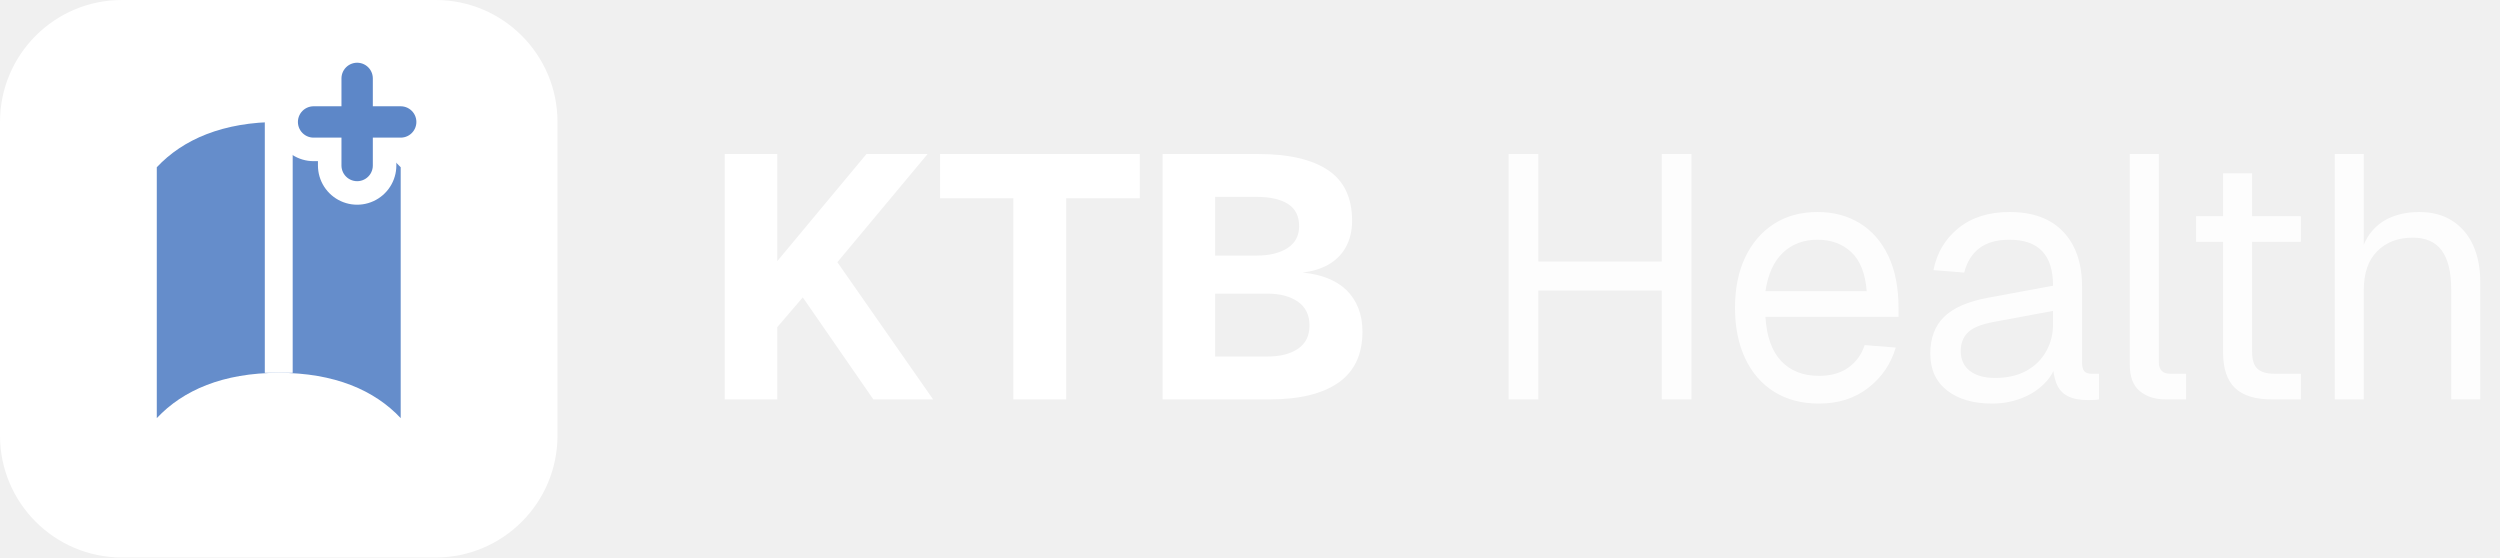
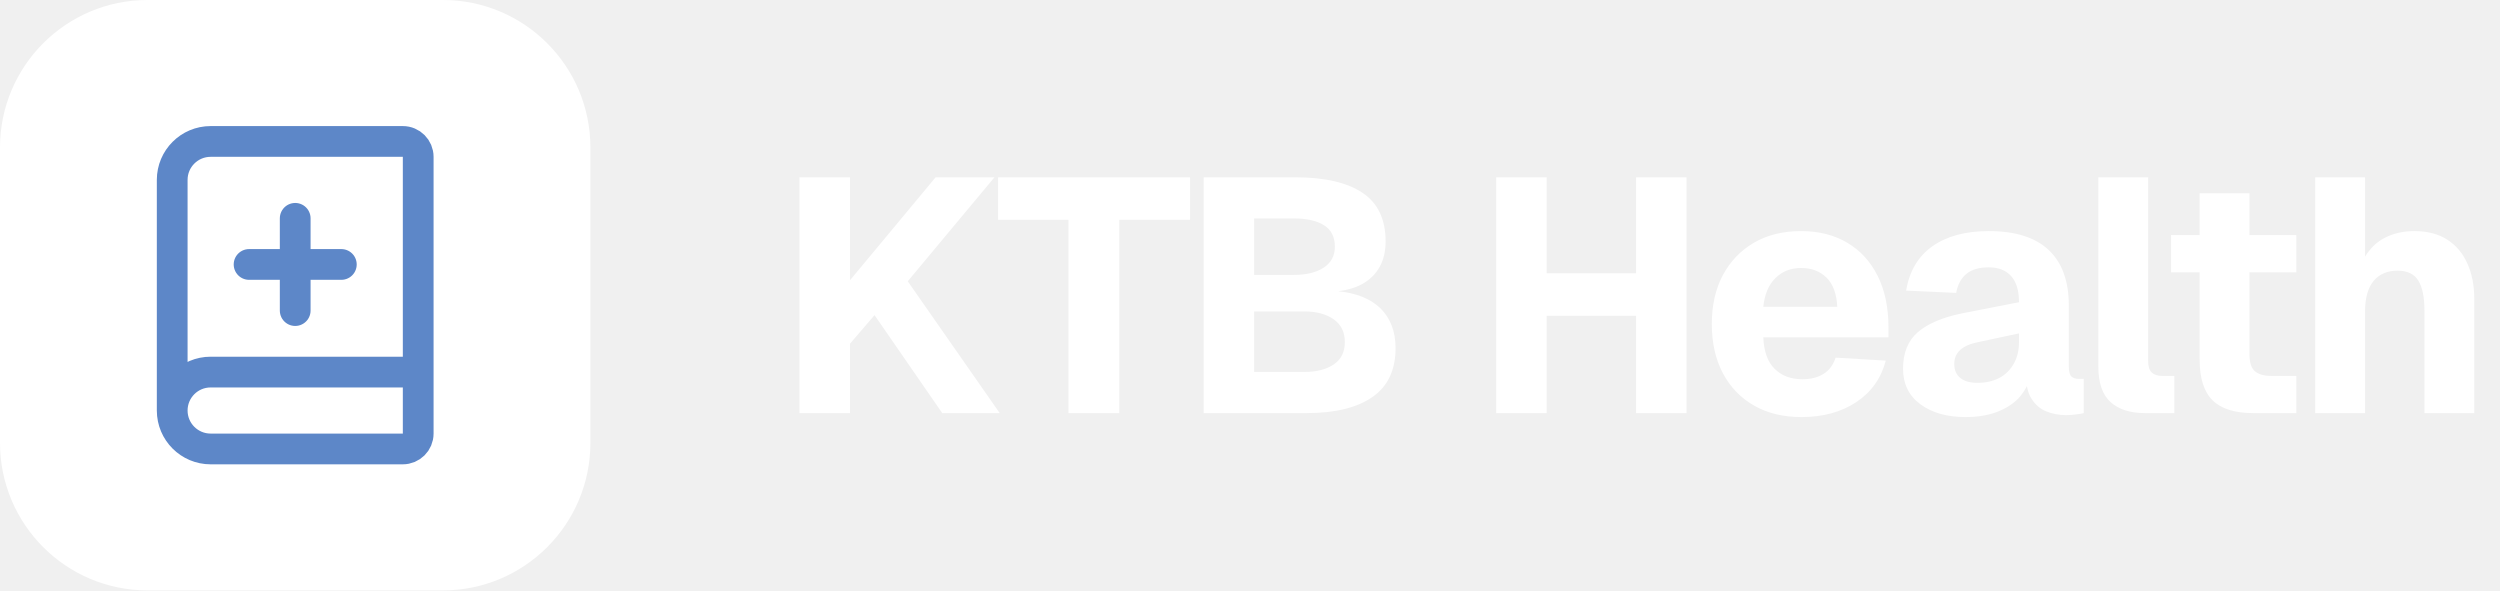
- <svg xmlns="http://www.w3.org/2000/svg" viewBox="0 0 287 64" width="287" height="64">
+ <svg xmlns="http://www.w3.org/2000/svg" viewBox="0 0 271 64" width="271" height="64">
  <g transform="scale(1)">
-     <rect width="64" height="64" rx="14" fill="#ffffff" />
-     <path d="M32 14c-6.4 0-11 2-14 5.2V48c3-3.2 7.6-5.2 14-5.2s11 2 14 5.2V19.2C43 16 38.4 14 32 14z" fill="#5d87c8" opacity=".95" />
-     <path d="M32 14v28.8" stroke="#ffffff" stroke-width="3.2" />
-     <path d="M41 9v10M36 14h10" stroke="#ffffff" stroke-width="9" stroke-linecap="round" />
-     <path d="M41 9v10M36 14h10" stroke="#5d87c8" stroke-width="3.6" stroke-linecap="round" />
+     <rect width="64" height="64" rx="16" fill="#ffffff" />
+     <g transform="translate(12 12) scale(1.666667)" fill="none" stroke="#5d87c8" stroke-width="2" stroke-linecap="round" stroke-linejoin="round">
+       <path d="M12 7v6" />
+       <path d="M4 19.5v-15A2.5 2.5 0 0 1 6.5 2H19a1 1 0 0 1 1 1v18a1 1 0 0 1-1 1H6.5a1 1 0 0 1 0-5H20" />
+       <path d="M9 10h6" />
+     </g>
  </g>
-   <g transform="translate(80.26 45.85)">
-     <path d="M8.97 0L2.94 0L2.94-28.17L8.97-28.17L8.97-15.87L19.21-28.17L26.23-28.17L15.87-15.75L26.86 0L20 0L11.90-11.71L8.97-8.29L8.97 0M42.14 0L36.07 0L36.07-23.09L27.66-23.09L27.66-28.17L50.59-28.17L50.59-23.09L42.14-23.09L42.14 0M65.51 0L53.21 0L53.21-28.17L64.16-28.17Q69.40-28.17 72.18-26.33Q74.96-24.48 74.96-20.51Q74.96-18.77 74.24-17.48Q73.53-16.19 72.18-15.44Q70.95-14.76 69.28-14.56Q72.50-14.25 74.28-12.58Q76.15-10.75 76.15-7.78Q76.15-3.85 73.39-1.92Q70.63 0 65.51 0M59.24-12.14L59.24-4.92L65.23-4.92Q67.42-4.92 68.75-5.81Q70.07-6.71 70.07-8.49Q70.07-10.28 68.75-11.21Q67.42-12.14 65.23-12.14L59.24-12.14M59.24-23.25L59.24-16.51L64-16.51Q66.23-16.51 67.56-17.38Q68.88-18.25 68.88-19.88Q68.88-21.63 67.59-22.44Q66.31-23.25 64-23.25" fill="#ffffff" />
-     <path d="M96.34 0L92.93 0L92.93-28.17L96.34-28.17L96.34-15.83L110.51-15.83L110.51-28.17L113.92-28.17L113.92 0L110.51 0L110.51-12.50L96.34-12.50L96.34 0M128.56 0.48Q125.59 0.48 123.42-0.87Q121.26-2.22 120.09-4.70Q118.92-7.18 118.92-10.52Q118.92-13.85 120.09-16.31Q121.26-18.77 123.38-20.14Q125.51-21.51 128.40-21.51Q131.14-21.51 133.25-20.22Q135.35-18.93 136.52-16.47Q137.69-14.01 137.69-10.48L137.69-9.48L122.41-9.48Q122.61-6.11 124.22-4.40Q125.83-2.70 128.56-2.70Q130.63-2.70 131.96-3.67Q133.29-4.64 133.80-6.23L137.37-5.95Q136.54-3.13 134.22-1.33Q131.90 0.48 128.56 0.48M122.41-12.42L134.04-12.42Q133.80-15.48 132.27-16.90Q130.75-18.33 128.40-18.33Q125.98-18.33 124.42-16.84Q122.85-15.36 122.41-12.42M148.44 0.48Q145.19 0.48 143.26-1.03Q141.34-2.54 141.34-5.24Q141.34-7.94 142.93-9.48Q144.51-11.03 147.97-11.67L155.43-13.05Q155.43-15.71 154.18-17.02Q152.93-18.33 150.43-18.33Q148.24-18.33 146.97-17.36Q145.70-16.39 145.23-14.56L141.70-14.84Q142.29-17.82 144.57-19.66Q146.86-21.51 150.43-21.51Q154.47-21.51 156.62-19.22Q158.76-16.94 158.76-12.94L158.76-4.25Q158.76-3.53 159.02-3.23Q159.28-2.94 159.87-2.94L160.70-2.94L160.70 0Q160.55 0.04 160.19 0.06Q159.83 0.08 159.43 0.08Q158.01 0.08 157.11-0.38Q156.22-0.83 155.82-1.83Q155.59-2.42 155.47-3.25Q155.11-2.50 154.47-1.86Q153.40-0.75 151.82-0.14Q150.23 0.48 148.44 0.48M148.76-2.46Q150.86-2.46 152.35-3.27Q153.84-4.09 154.63-5.50Q155.43-6.90 155.43-8.65L155.43-10.16L148.60-8.89Q146.46-8.49 145.65-7.68Q144.83-6.86 144.83-5.56Q144.83-4.09 145.88-3.27Q146.94-2.46 148.76-2.46M170.70 0L168.36 0Q166.54 0 165.39-0.95Q164.24-1.90 164.24-3.97L164.24-28.17L167.57-28.17L167.57-4.25Q167.57-3.61 167.91-3.27Q168.24-2.94 168.88-2.94L170.70-2.94L170.70 0M183.88 0L180.54 0Q177.69 0 176.32-1.31Q174.95-2.62 174.95-5.40L174.95-18.09L171.85-18.09L171.85-21.03L174.95-21.03L174.95-25.95L178.28-25.95L178.28-21.03L183.88-21.03L183.88-18.09L178.28-18.09L178.28-5.48Q178.28-4.05 178.92-3.49Q179.55-2.94 180.86-2.94L183.88-2.94L183.88 0M191.10 0L187.77 0L187.77-28.17L191.10-28.17L191.10-17.74Q191.46-18.65 192.05-19.32Q193-20.44 194.39-20.97Q195.78-21.51 197.45-21.51Q199.71-21.51 201.28-20.49Q202.84-19.48 203.66-17.68Q204.47-15.87 204.47-13.53L204.47 0L201.14 0L201.14-12.58Q201.14-15.63 200.05-17.10Q198.96-18.57 196.73-18.57Q194.19-18.57 192.65-17.02Q191.10-15.48 191.10-12.54" fill="#ffffff" opacity="0.88" />
-   </g>
+   <path transform="translate(84.00 44.78)" d="M8.14 0L2.66 0L2.66-25.56L8.14-25.56L8.14-14.40L17.42-25.56L23.80-25.56L14.40-14.29L24.37 0L18.14 0L10.80-10.62L8.14-7.52 M37.33 0L31.82 0L31.82-20.95L24.19-20.95L24.19-25.56L45-25.56L45-20.95L37.33-20.95 M57.64 0L46.48 0L46.48-25.56L56.41-25.56Q61.16-25.56 63.68-23.89Q66.20-22.21 66.20-18.61Q66.20-17.03 65.56-15.86Q64.91-14.69 63.68-14Q62.57-13.39 61.06-13.21Q63.97-12.92 65.59-11.41Q67.28-9.76 67.28-7.06Q67.28-3.49 64.78-1.75Q62.28 0 57.64 0M51.95-11.02L51.95-4.46L57.38-4.46Q59.36-4.46 60.57-5.27Q61.78-6.08 61.78-7.70Q61.78-9.32 60.57-10.17Q59.36-11.02 57.38-11.02L51.95-11.02M51.95-21.10L51.95-14.98L56.27-14.98Q58.28-14.98 59.49-15.77Q60.70-16.56 60.70-18.04Q60.70-19.62 59.53-20.36Q58.36-21.10 56.27-21.10 M83.66 0L78.19 0L78.19-25.56L83.66-25.56L83.66-15.16L93.35-15.16L93.35-25.56L98.82-25.56L98.82 0L93.35 0L93.35-10.55L83.66-10.55 M111.28 0.43Q108.32 0.43 106.15-0.81Q103.97-2.05 102.76-4.32Q101.56-6.59 101.56-9.65Q101.56-12.71 102.76-14.96Q103.97-17.21 106.13-18.47Q108.29-19.73 111.24-19.73Q114.12-19.73 116.24-18.47Q118.37-17.21 119.54-14.87Q120.71-12.53 120.71-9.29L120.71-8.21L107.14-8.21Q107.24-5.90 108.38-4.79Q109.51-3.67 111.38-3.67Q112.75-3.67 113.67-4.25Q114.59-4.82 114.98-6.01L120.42-5.69Q119.66-2.81 117.22-1.19Q114.77 0.43 111.28 0.43M107.14-11.52L115.16-11.52Q115.06-13.64 113.99-14.69Q112.93-15.73 111.24-15.73Q109.55-15.73 108.45-14.63Q107.35-13.54 107.14-11.52 M129.06 0.43Q126.07 0.43 124.18-0.95Q122.29-2.34 122.29-4.82Q122.29-7.38 123.89-8.77Q125.50-10.15 128.63-10.80L134.86-12.02Q134.86-13.90 134.01-14.85Q133.16-15.80 131.58-15.80Q130.03-15.80 129.17-15.10Q128.30-14.40 128.05-13.03L122.62-13.28Q123.16-16.45 125.48-18.09Q127.80-19.73 131.58-19.73Q135.90-19.73 138.08-17.68Q140.26-15.62 140.26-11.66L140.26-5.08Q140.26-4.25 140.53-3.98Q140.80-3.71 141.34-3.71L141.88-3.71L141.88 0Q141.62 0.07 141.07 0.14Q140.51 0.22 139.97 0.22Q138.82 0.22 137.83-0.18Q136.84-0.58 136.22-1.55Q135.86-2.09 135.72-2.92Q135.36-2.23 134.82-1.62Q133.88-0.65 132.43-0.11Q130.97 0.43 129.06 0.43M130.36-3.28Q131.69-3.28 132.70-3.80Q133.70-4.32 134.28-5.33Q134.86-6.34 134.86-7.70L134.86-8.64L130.46-7.70Q129.17-7.45 128.50-6.86Q127.84-6.26 127.84-5.33Q127.84-4.36 128.48-3.82Q129.13-3.28 130.36-3.28 M151.70 0L148.50 0Q146.12 0 144.79-1.19Q143.46-2.38 143.46-5.04L143.46-25.56L148.86-25.56L148.86-5.62Q148.86-4.75 149.26-4.39Q149.65-4.03 150.41-4.03L151.70-4.03 M164.92 0L160.24 0Q157.25 0 155.84-1.39Q154.44-2.77 154.44-5.80L154.44-15.26L151.34-15.26L151.34-19.30L154.44-19.30L154.44-23.83L159.84-23.83L159.84-19.30L164.92-19.30L164.92-15.26L159.84-15.26L159.84-6.44Q159.84-5.04 160.43-4.54Q161.03-4.03 162.22-4.03L164.92-4.03 M172.37 0L166.97 0L166.97-25.56L172.37-25.56L172.37-16.96Q172.55-17.28 172.80-17.57Q173.63-18.65 174.91-19.19Q176.18-19.73 177.70-19.73Q179.86-19.73 181.30-18.79Q182.74-17.86 183.47-16.20Q184.21-14.54 184.21-12.42L184.21 0L178.81 0L178.81-11.12Q178.81-13.28 178.15-14.36Q177.48-15.44 175.90-15.44Q174.24-15.44 173.30-14.33Q172.37-13.21 172.37-10.98" fill="#ffffff" />
</svg>
